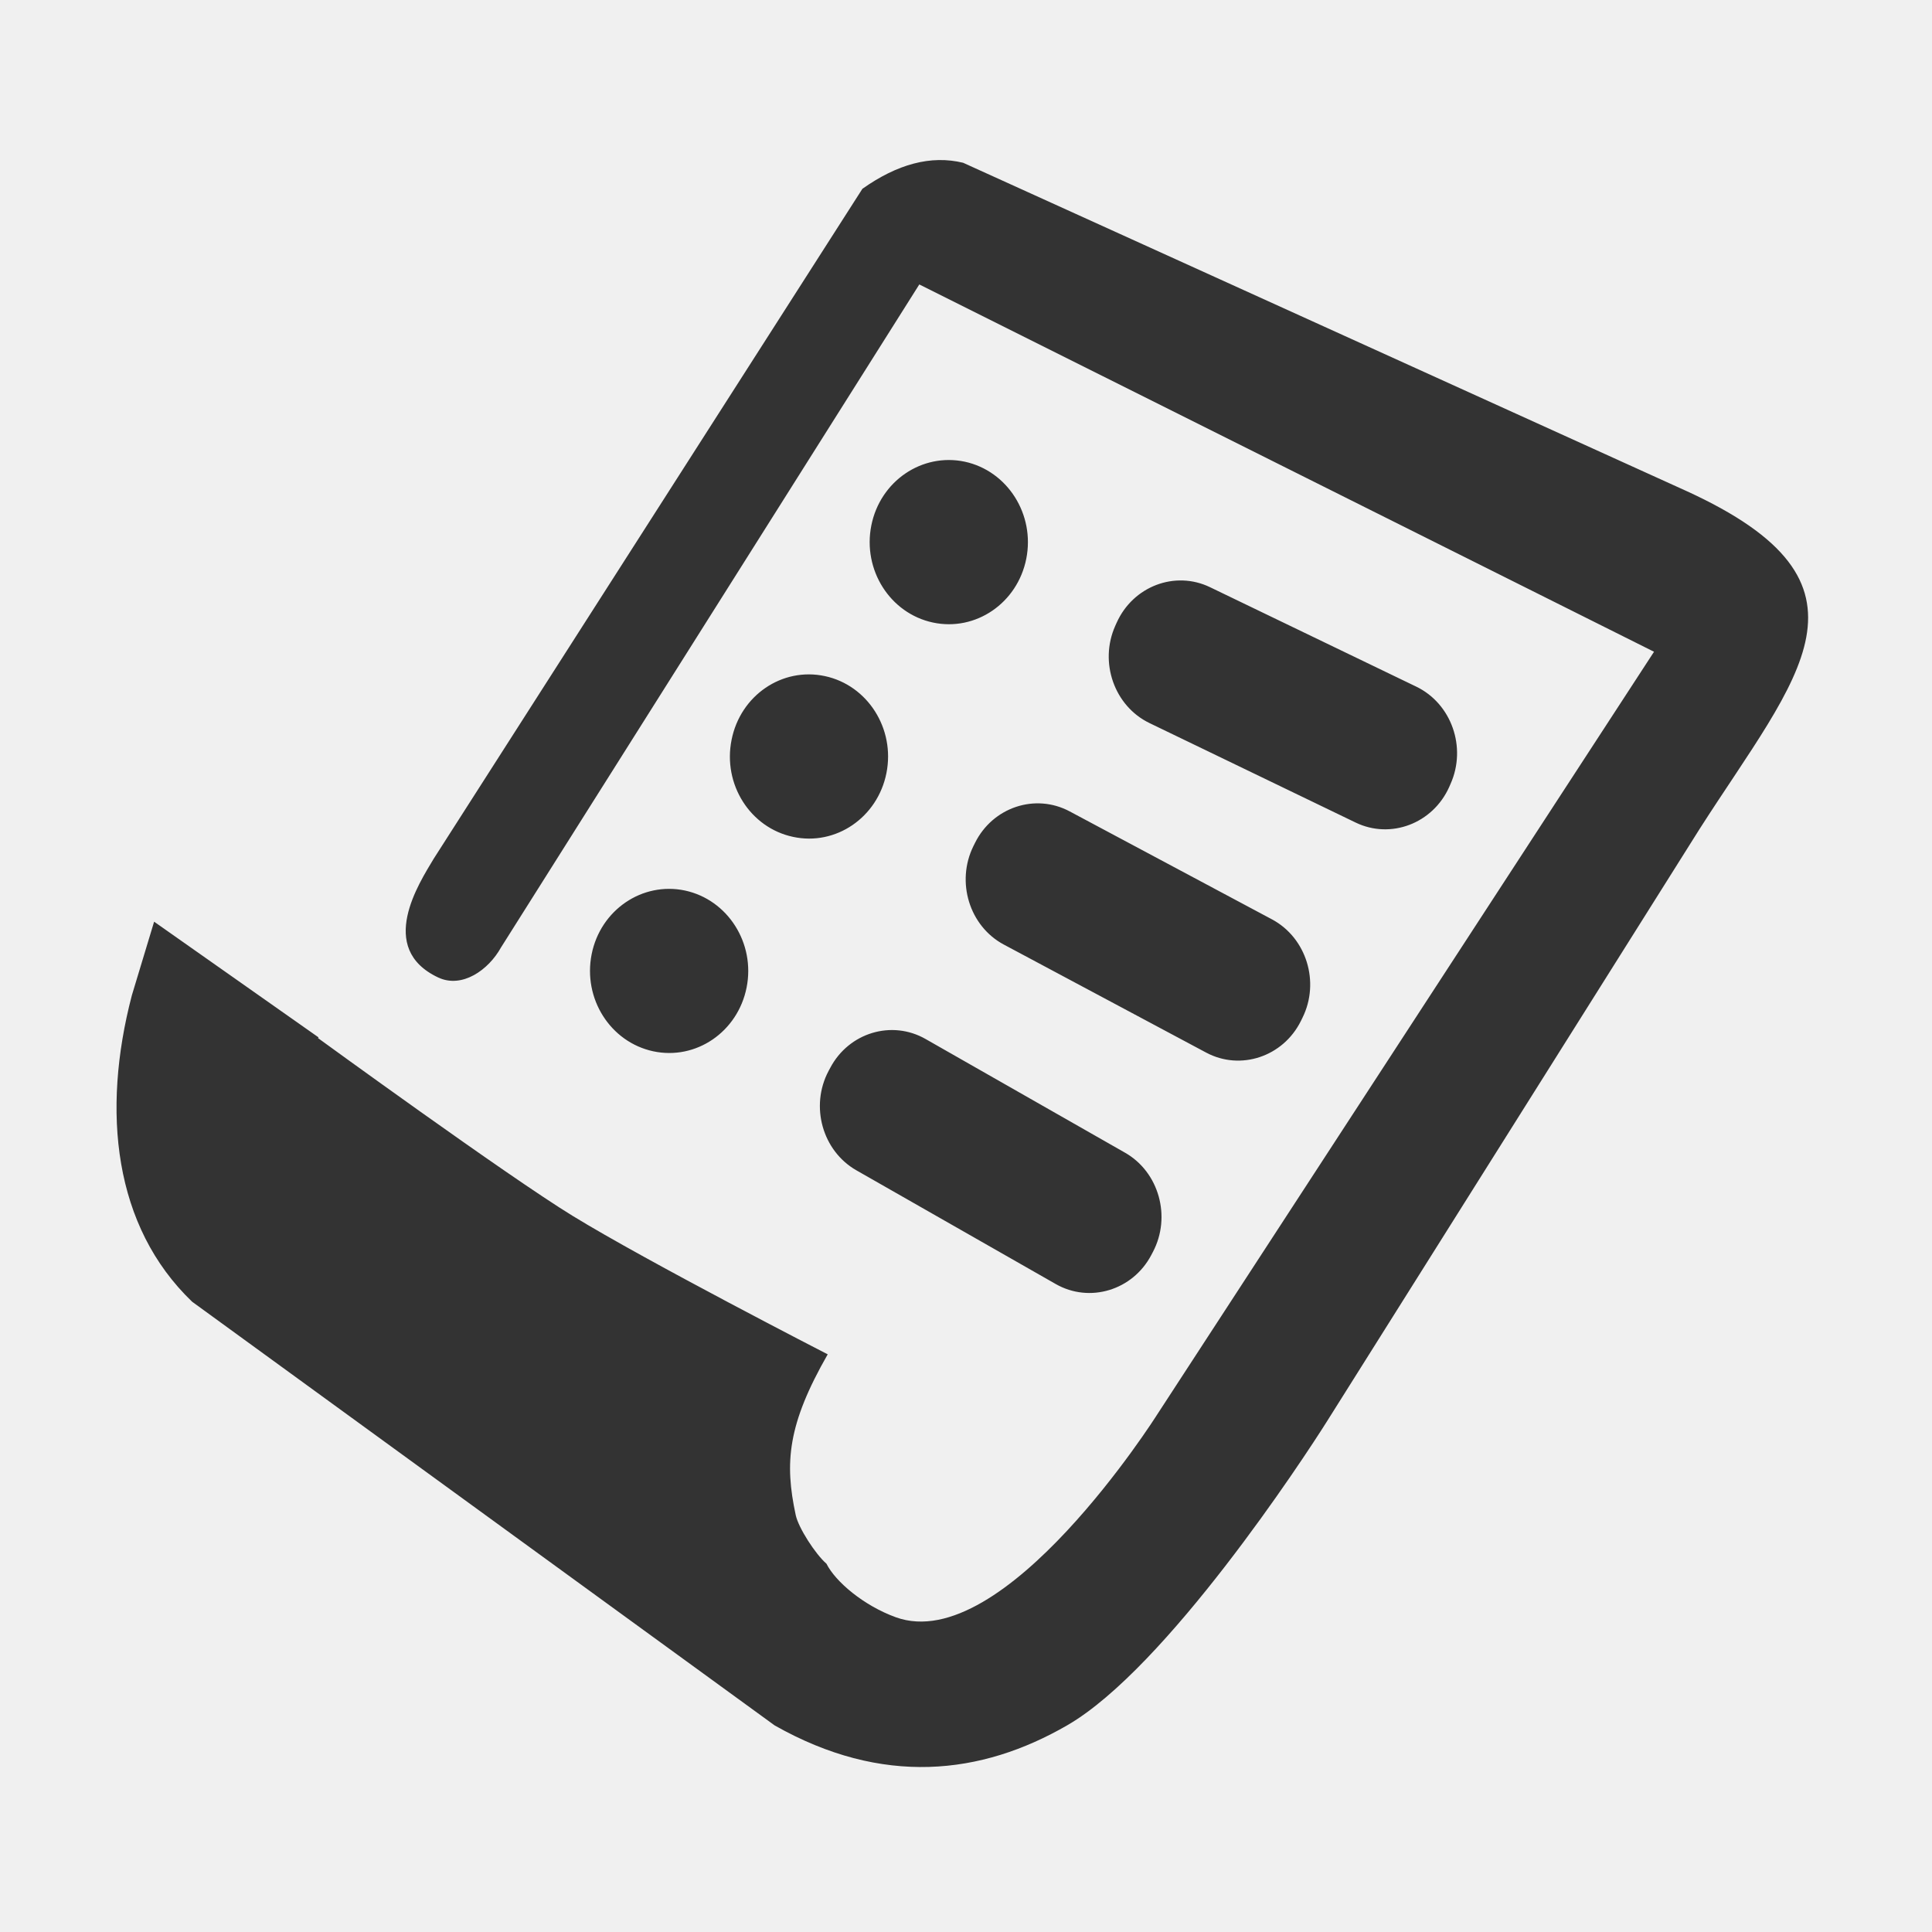
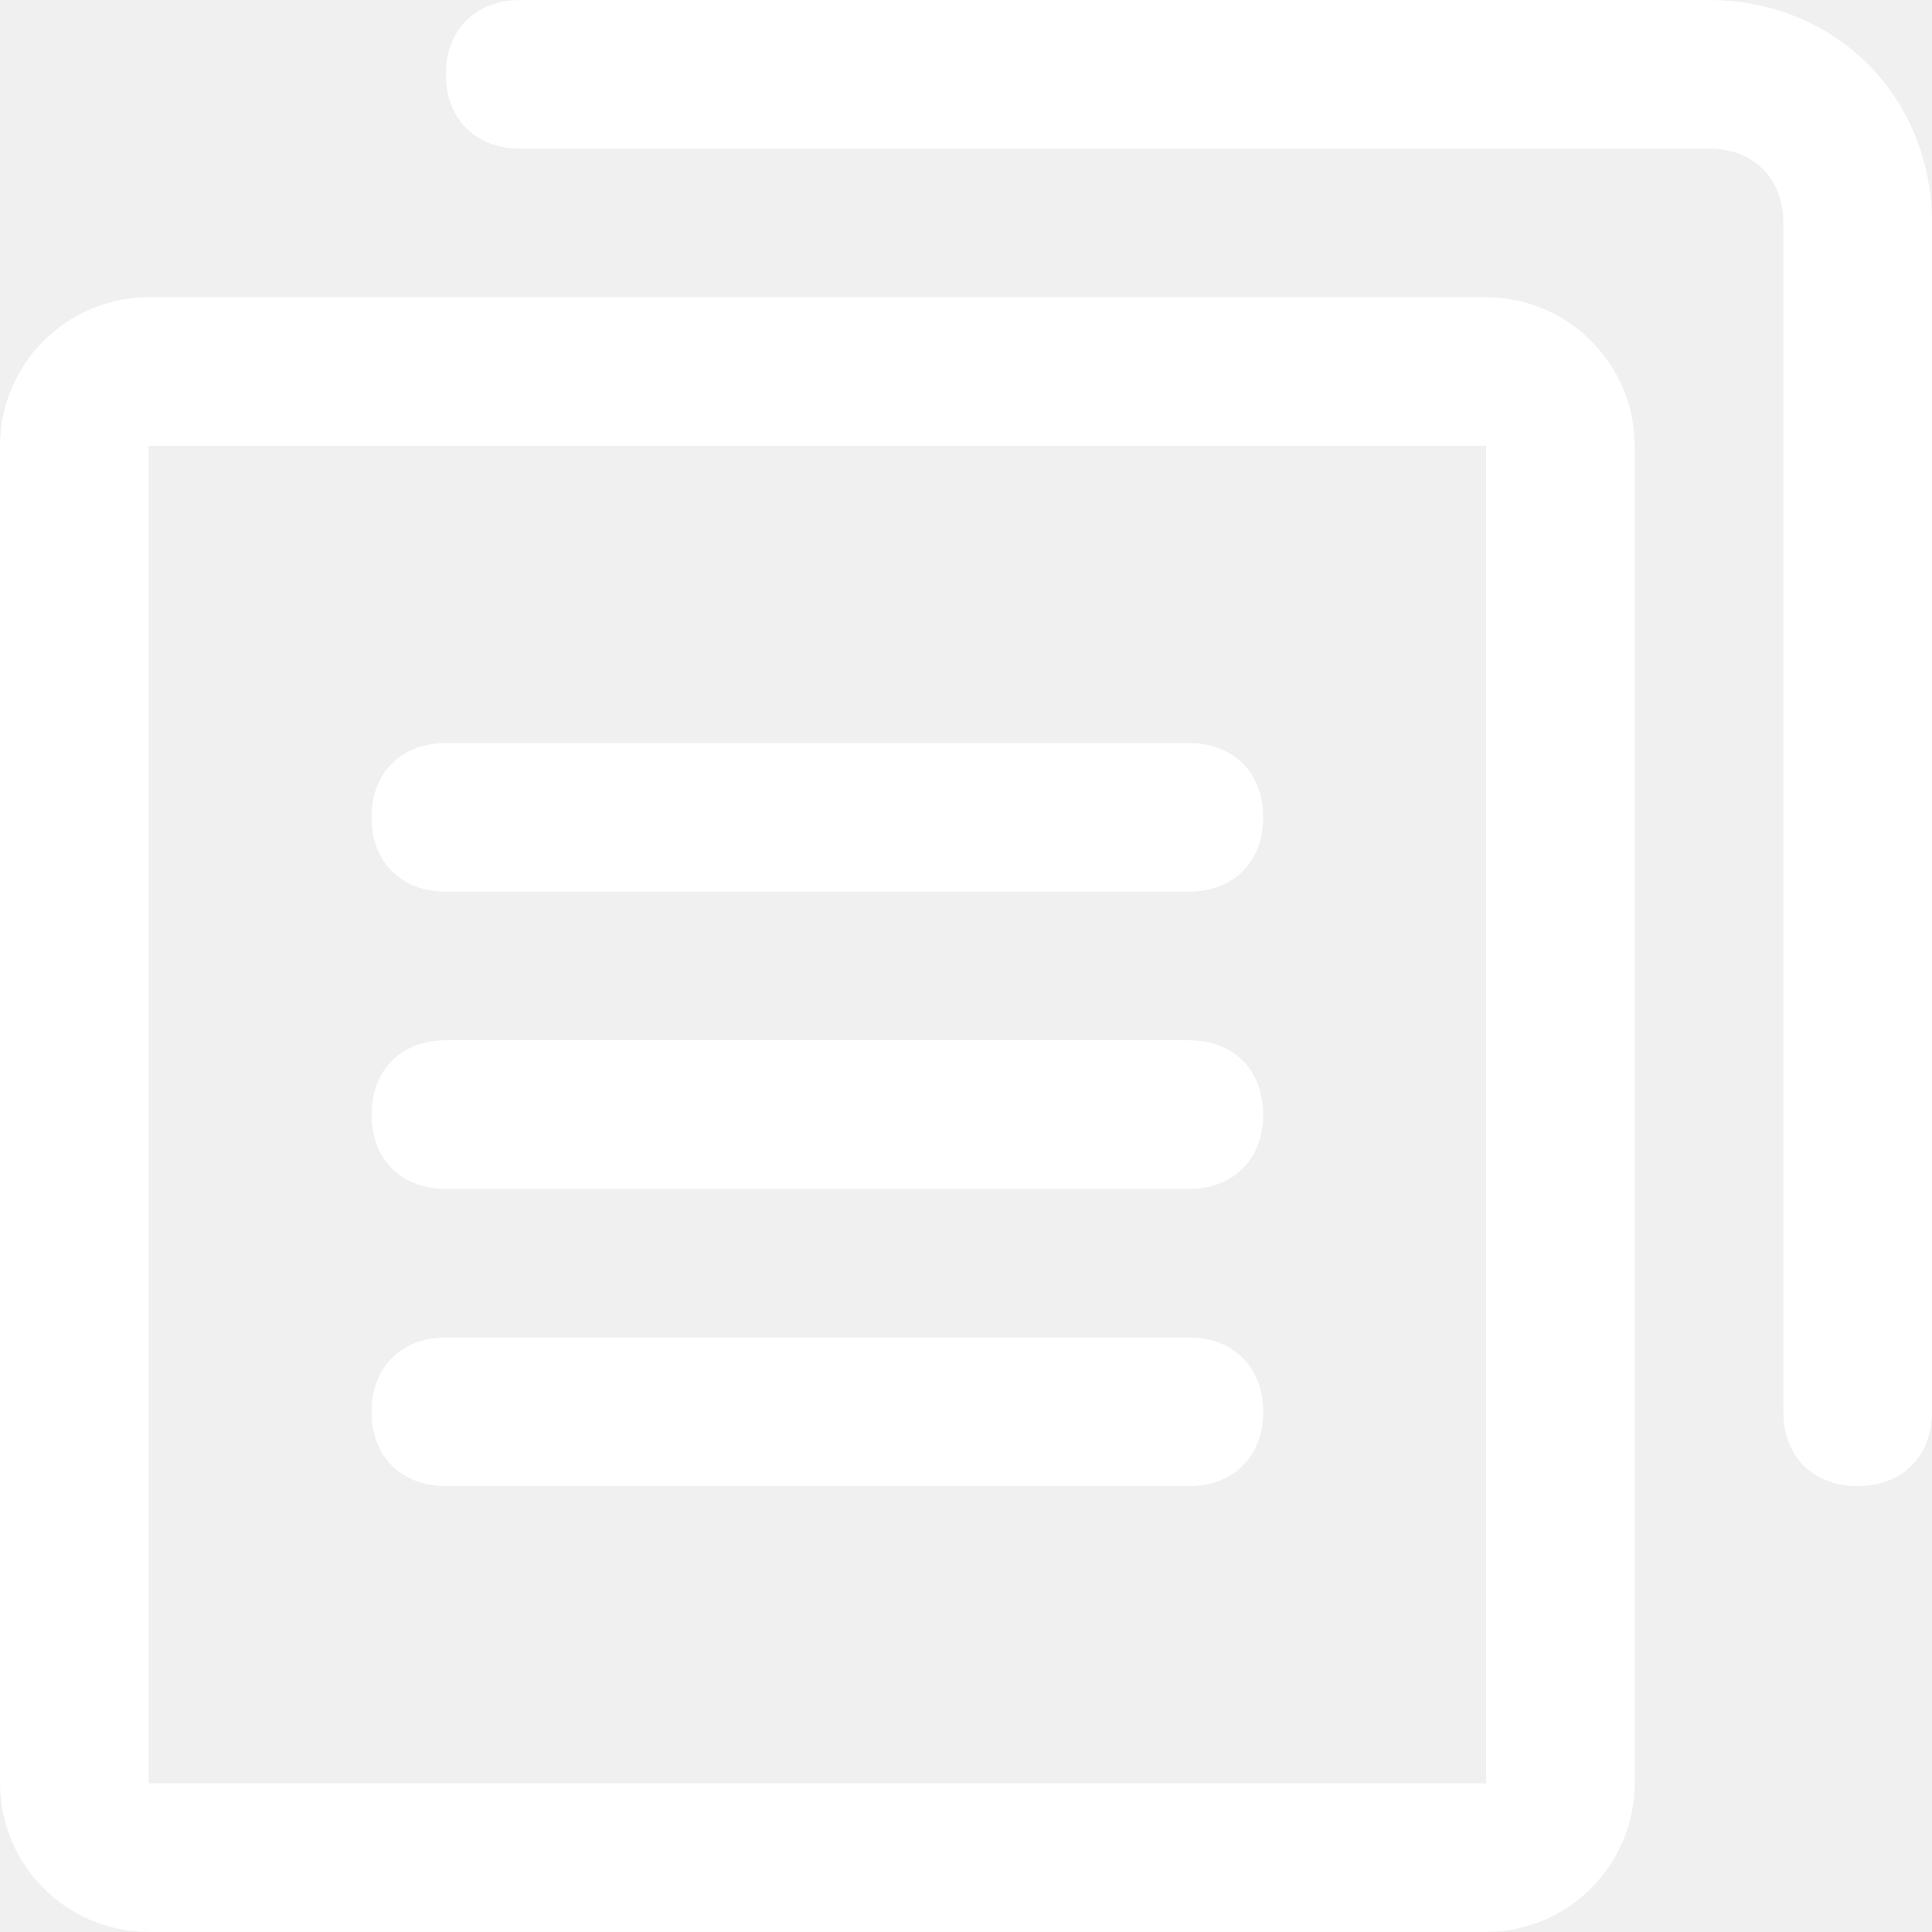
<svg xmlns="http://www.w3.org/2000/svg" class="icon" width="200px" height="200.00px" viewBox="0 0 1024 1024" version="1.1">
-   <path fill="#333333" d="M893.564 260.12L510.5 86.276c-17.161-4.159-34.895 0.701-53.409 13.791L229.836 455.196c-7.573 12.74-30.426 47.456 2.452 62.91 12.652 5.911 26.617-3.983 33.228-15.89L487.251 150.762l389.414 194.683-263.459 404.47S532.215 878.011 474.777 857.171c-16.946-6.129-31.958-18.825-36.734-28.368-5.866-5.08-14.837-19.001-16.286-25.742-5.994-27.843-4.33-48.07 16.946-85.237 0 0-95.569-49.076-135.232-73.416-34.761-21.277-134.926-94.212-134.926-94.212l0.306-0.351-87.163-61.334-11.82 39.094c-16.067 61.465-9.675 122.361 31.958 162.331l308.771 224.583c57.087 32.312 109.399 26.358 155.152-0.132 52.399-30.336 125.032-141.096 137.639-161.146l197.395-313.806c52.146-81.514 101.13-129.932-7.218-179.315z m-382.187-15.41c-22.725-4.816-44.876 10.288-49.558 33.797-4.689 23.552 9.934 46.581 32.612 51.44 22.638 4.86 44.829-10.244 49.516-33.797 4.683-23.508-9.939-46.536-32.57-51.44zM363.098 472.008c-22.633-4.816-44.829 10.244-49.514 33.752-4.685 23.553 9.894 46.538 32.615 51.441 22.677 4.861 44.83-10.244 49.514-33.797 4.685-23.465-9.937-46.493-32.615-51.396z m74.157-113.648c-22.718-4.904-44.87 10.244-49.51 33.797-4.729 23.553 9.894 46.579 32.572 51.395 22.63 4.904 44.829-10.243 49.511-33.795 4.687-23.509-9.935-46.536-32.573-51.397z m281.282 77.619c18.602 8.974 40.888 0.482 49.558-18.825l0.741-1.706c8.627-19.351 0.485-42.465-18.125-51.484l-109.312-52.709c-18.61-9.018-40.888-0.526-49.558 18.825l-0.748 1.663c-8.62 19.351-0.478 42.466 18.125 51.484l109.319 52.752z m-201.78 10.812l-0.829 1.663c-9.369 19.001-2.102 42.465 16.11 52.185l107.257 57.262c18.213 9.719 40.802 2.189 50.211-16.767l0.834-1.707c9.369-18.913 2.102-42.378-16.157-52.142L566.975 430.068c-18.258-9.762-40.847-2.232-50.217 16.723z m-26.132 103.931c-17.951-10.288-40.761-3.415-50.61 15.322l-0.875 1.621c-9.894 18.694-3.24 42.334 14.75 52.621l105.681 60.284c17.95 10.244 40.761 3.327 50.608-15.323l0.875-1.664c9.854-18.695 3.241-42.377-14.749-52.622l-105.68-60.239z" />
+   <path fill="#ffffff" d="M78.763 236.309v708.885h708.907V236.309H78.763z m0-78.763h708.907a78.976 78.976 0 0 1 78.763 78.763v708.885a78.976 78.976 0 0 1-78.763 78.763H78.763A78.976 78.976 0 0 1 0 945.195V236.309a78.976 78.976 0 0 1 78.763-78.763z m157.547 236.288h393.835c23.616 0 39.381 15.765 39.381 39.403 0 23.616-15.765 39.36-39.381 39.36H236.309c-23.637 0-39.381-15.744-39.381-39.36 0-23.637 15.744-39.403 39.381-39.403z m0 157.525h393.835c23.616 0 39.381 15.765 39.381 39.403 0 23.616-15.765 39.381-39.381 39.381H236.309c-23.637 0-39.381-15.765-39.381-39.381 0-23.637 15.744-39.403 39.381-39.403z m0 157.547h393.835c23.616 0 39.381 15.744 39.381 39.381s-15.765 39.381-39.381 39.381H236.309c-23.637 0-39.381-15.744-39.381-39.381s15.744-39.381 39.381-39.381z m39.381-630.123c-23.637 0-39.381-15.765-39.381-39.381 0-23.637 15.744-39.381 39.381-39.381H905.813c66.965 0 118.165 51.2 118.165 118.144v630.123c0 23.637-15.765 39.381-39.381 39.381-23.637 0-39.403-15.744-39.403-39.381V118.165c0-23.637-15.744-39.381-39.381-39.381H275.691z" />
</svg>
